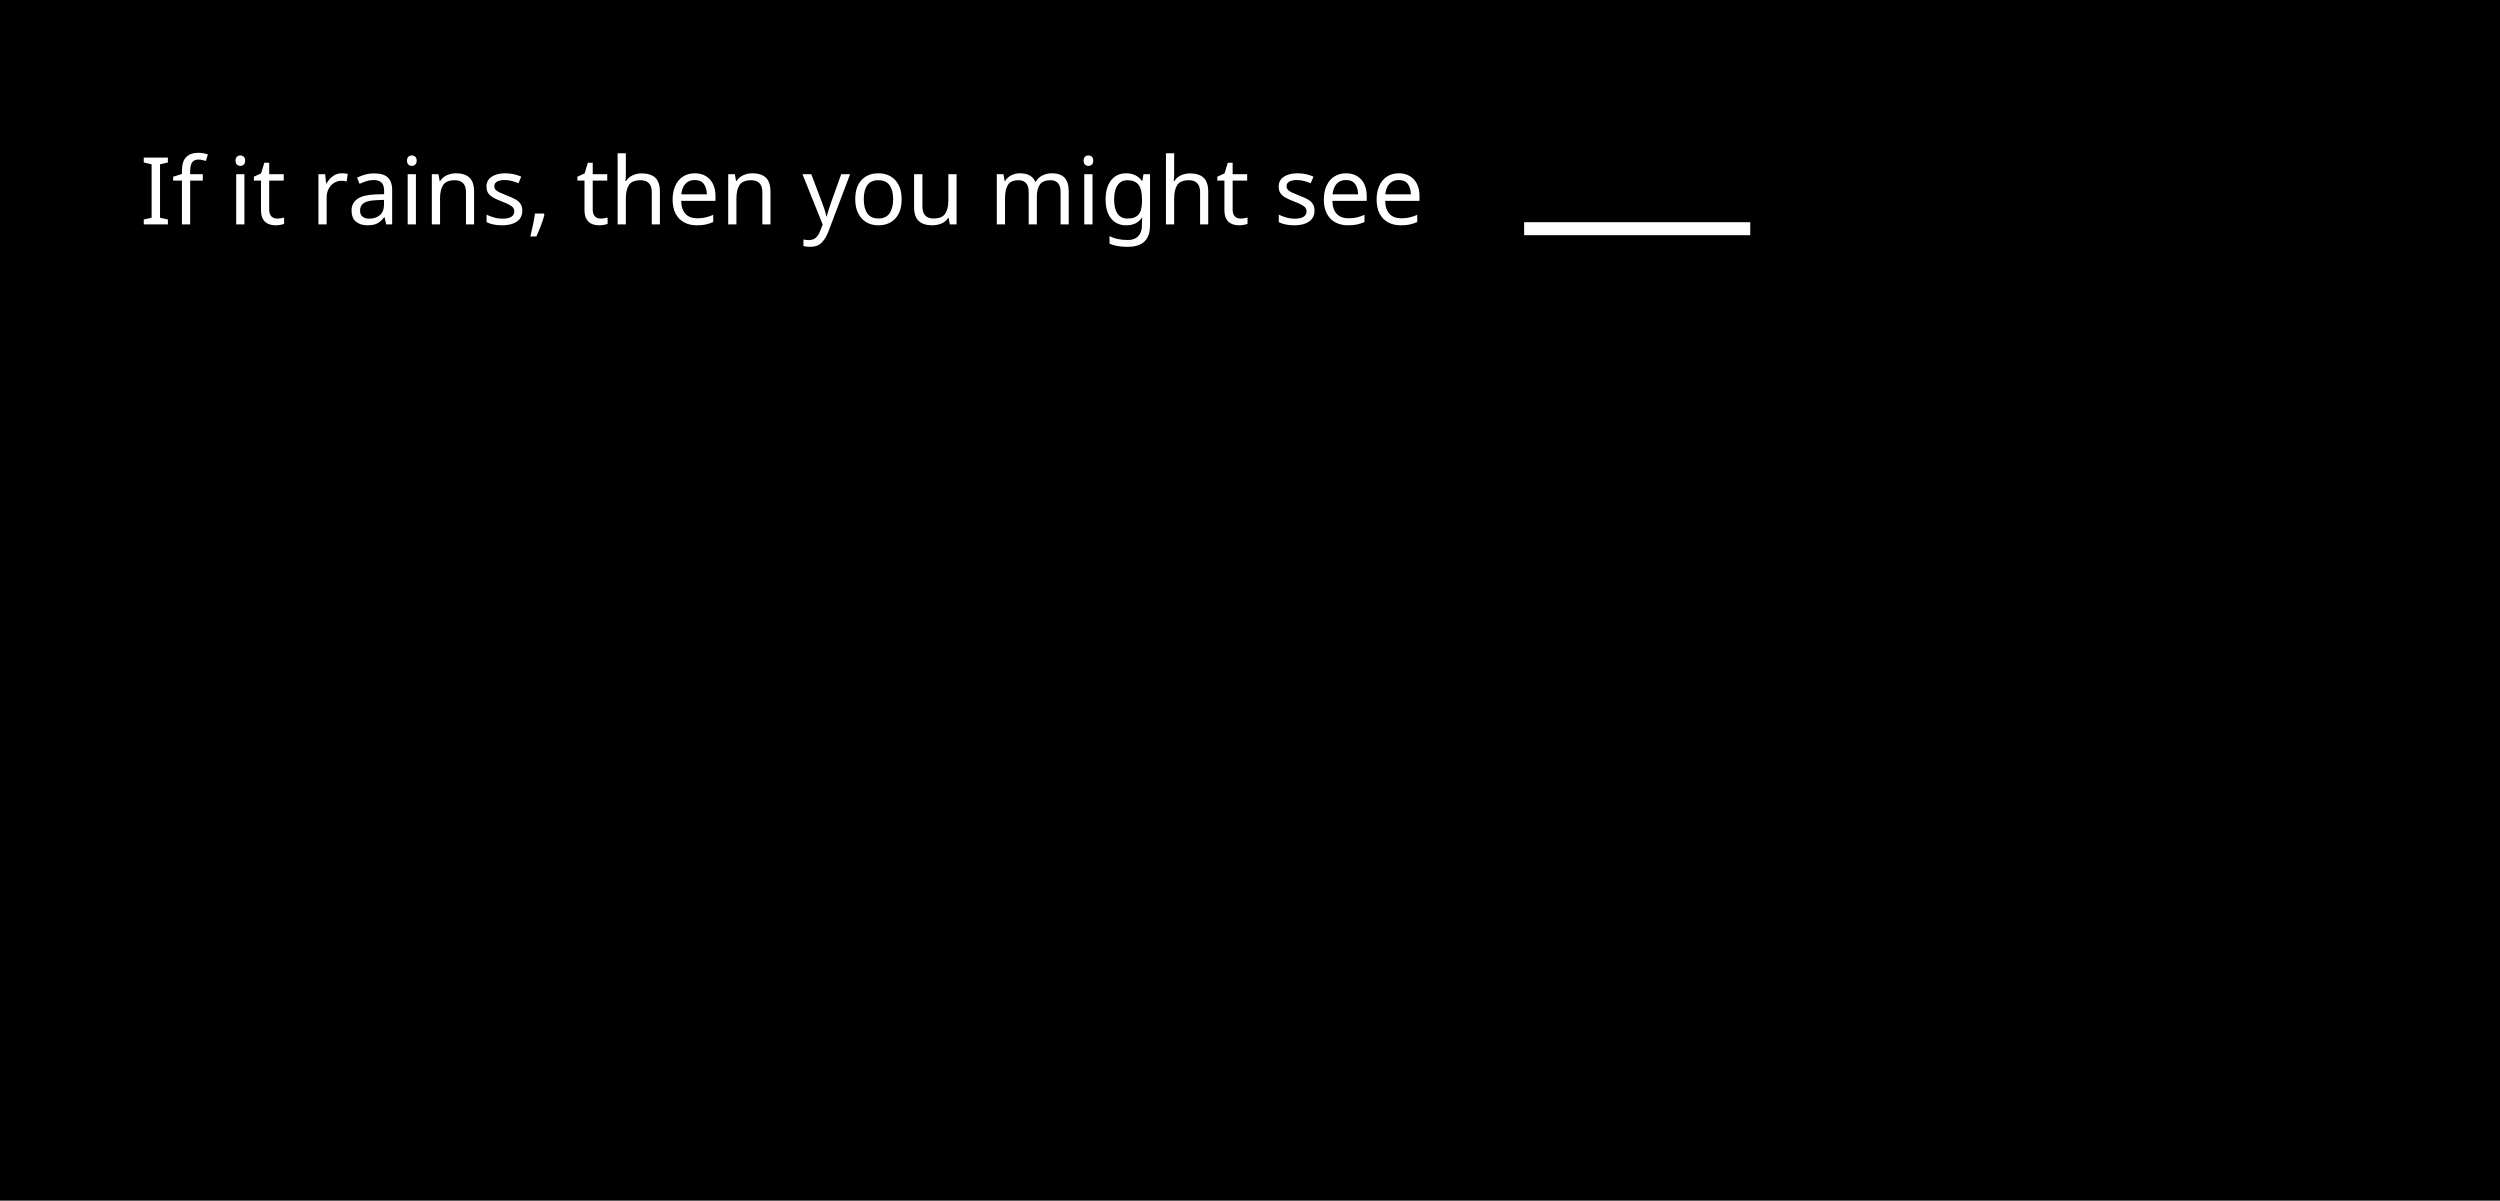
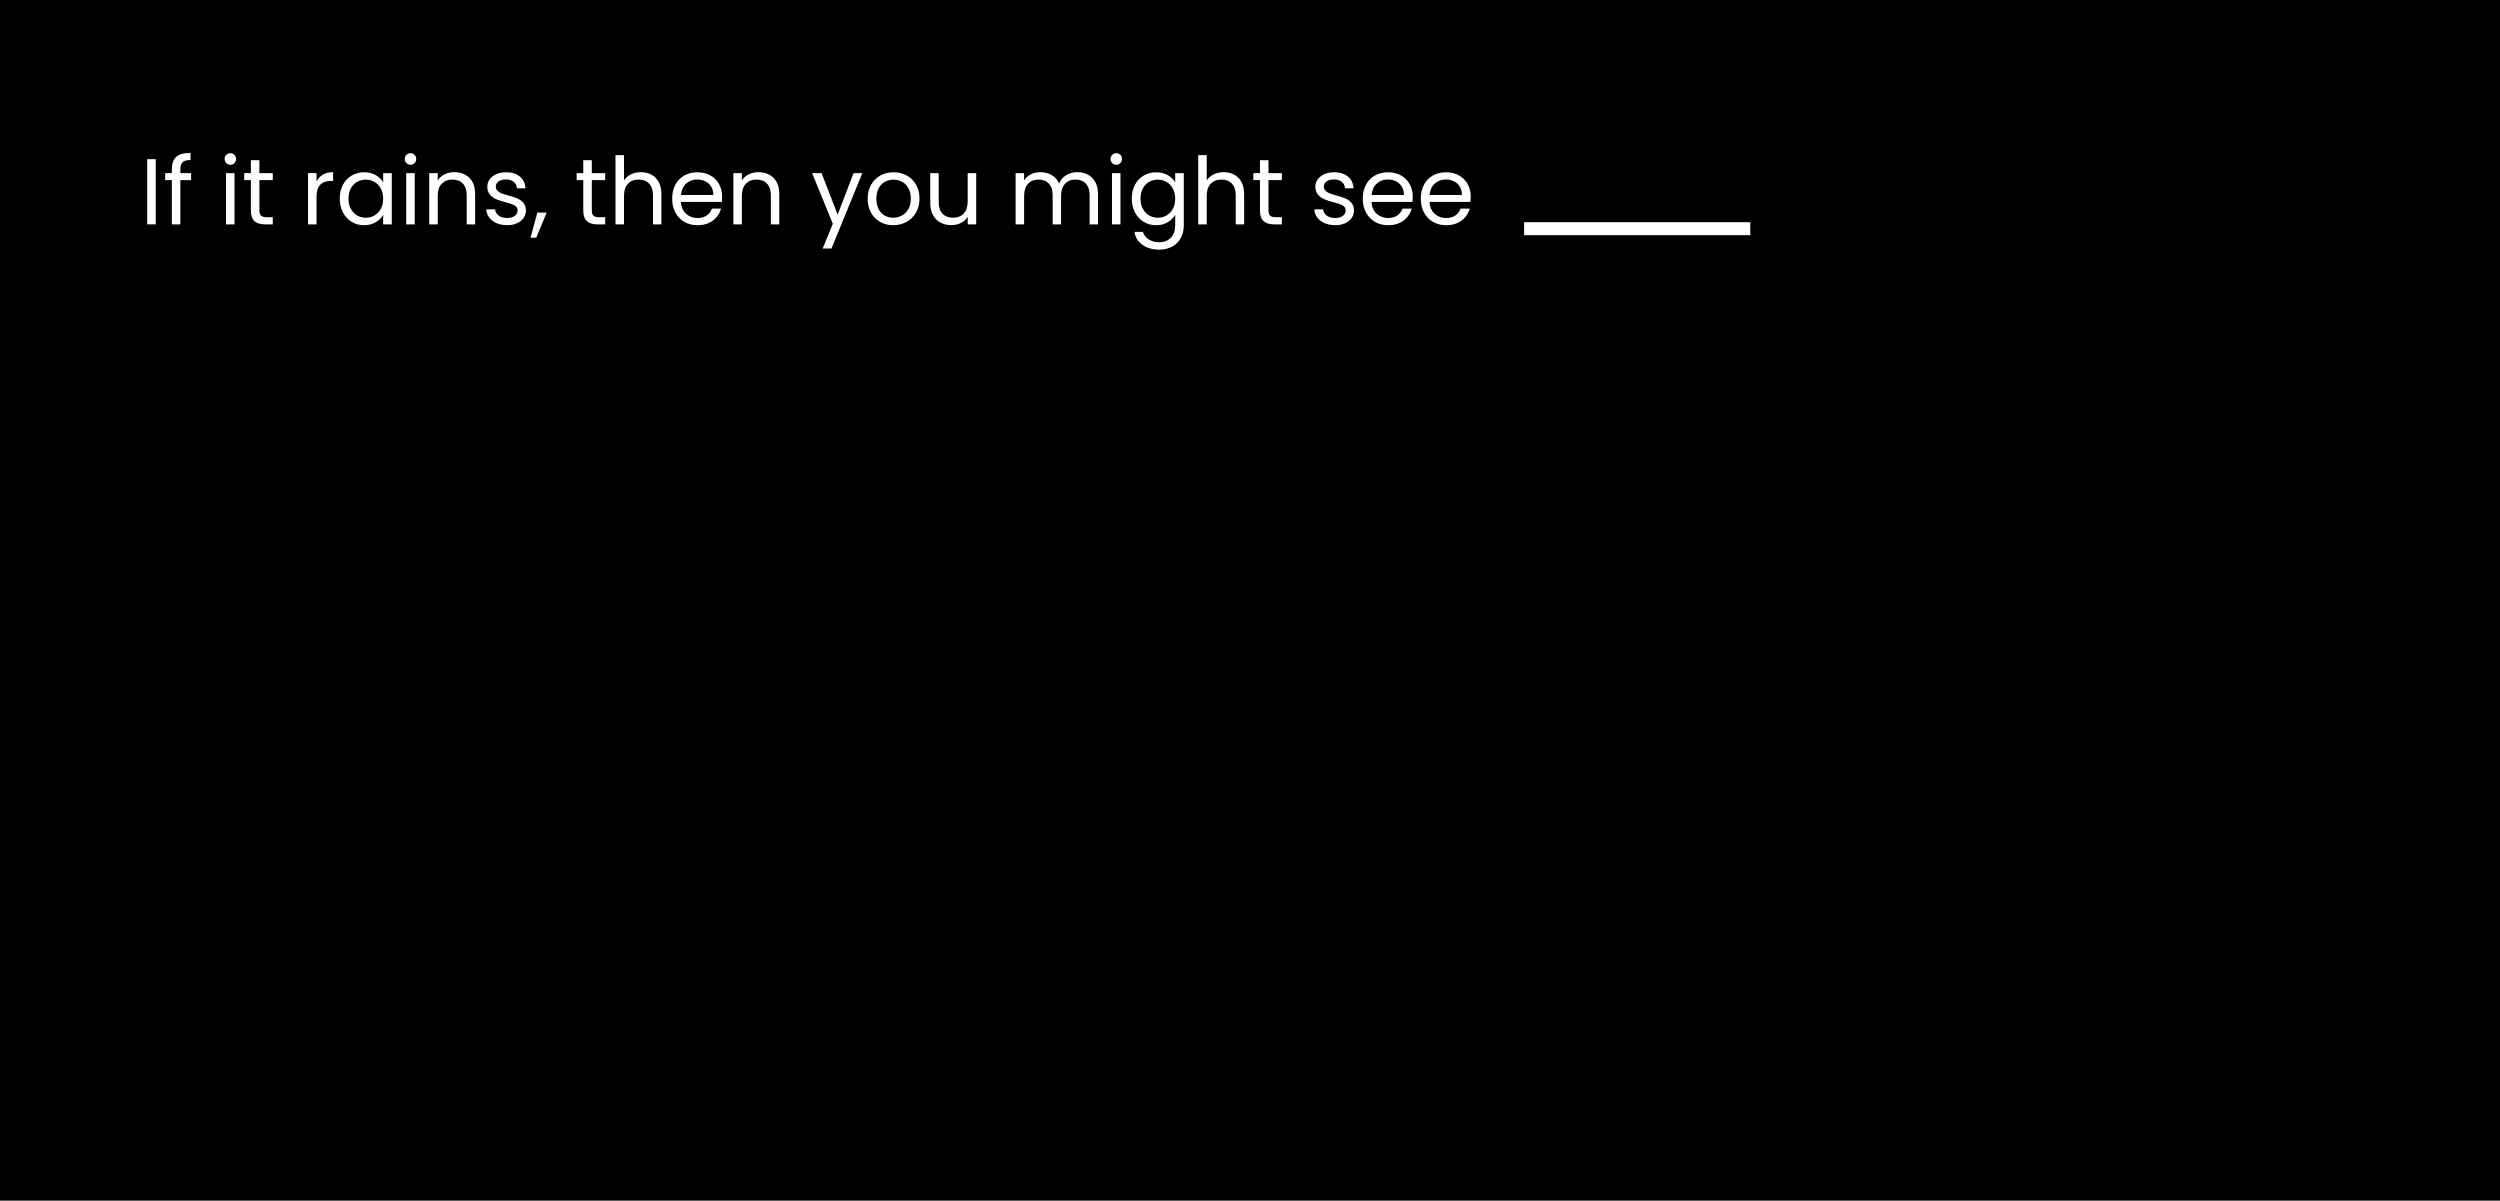
<svg xmlns="http://www.w3.org/2000/svg" id="Layer_2" data-name="Layer 2" viewBox="0 0 1924 924">
  <defs>
    <style>
      .cls-1 {
-         fill: none;
-         stroke: #fff;
-         stroke-linejoin: round;
-         stroke-width: 10px;
-       }
- 
-       .cls-2 {
        fill: #fff;
-         font-family: Poppins-Regular, Poppins;
-         font-size: 72px;
      }
    </style>
  </defs>
  <g id="Export_Q" data-name="Export Q">
    <rect width="1924" height="924" />
-     <text class="cls-2" transform="translate(107.76 172.68)">
-       <tspan x="0" y="0">If it rains, then you might see </tspan>
-     </text>
-     <line class="cls-1" x1="1172.97" y1="176" x2="1347" y2="176" />
+     <g>
+       <path class="cls-1" d="m119.86,122.49v50.18h-6.55v-50.18h6.55Z" />
+       <path class="cls-1" d="m147.07,138.62h-8.28v34.06h-6.55v-34.06h-5.11v-5.4h5.11v-2.81c0-4.42,1.14-7.64,3.42-9.68,2.28-2.04,5.94-3.06,10.98-3.06v5.47c-2.88,0-4.91.56-6.08,1.69-1.18,1.13-1.76,2.99-1.76,5.58v2.81h8.28v5.4Z" />
+       <path class="cls-1" d="m174.15,125.52c-.86-.86-1.3-1.92-1.3-3.17s.43-2.3,1.3-3.17c.86-.86,1.92-1.3,3.17-1.3s2.22.43,3.06,1.3c.84.86,1.26,1.92,1.26,3.17s-.42,2.3-1.26,3.17c-.84.86-1.86,1.3-3.06,1.3s-2.3-.43-3.17-1.3Zm6.34,7.7v39.46h-6.55v-39.46h6.55Z" />
+       <path class="cls-1" d="m199.63,138.62v23.26c0,1.92.41,3.28,1.22,4.07.82.79,2.23,1.19,4.25,1.19h4.82v5.54h-5.9c-3.65,0-6.38-.84-8.21-2.52-1.82-1.68-2.74-4.44-2.74-8.28v-23.26h-5.11v-5.4h5.11v-9.94h6.55v9.94h10.3v5.4h-10.3Z" />
+       <path class="cls-1" d="m248.56,134.37c2.14-1.25,4.74-1.87,7.81-1.87v6.77h-1.73c-7.34,0-11.02,3.98-11.02,11.95v21.46h-6.55v-39.46h6.55v6.41c1.15-2.26,2.8-4.01,4.93-5.26Z" />
+       <path class="cls-1" d="m263.93,142.18c1.63-3.05,3.88-5.41,6.73-7.09,2.86-1.68,6.04-2.52,9.54-2.52s6.46.74,9,2.23c2.54,1.49,4.44,3.36,5.69,5.62v-7.2h6.62v39.46h-6.62v-7.34c-1.3,2.3-3.23,4.21-5.8,5.72-2.57,1.51-5.56,2.27-8.96,2.27s-6.67-.86-9.5-2.59c-2.83-1.73-5.06-4.15-6.7-7.27-1.63-3.12-2.45-6.67-2.45-10.66s.82-7.57,2.45-10.62Zm29.16,2.92c-1.2-2.21-2.82-3.9-4.86-5.08-2.04-1.18-4.28-1.76-6.73-1.76s-4.68.58-6.7,1.73c-2.02,1.15-3.62,2.83-4.82,5.04-1.2,2.21-1.8,4.8-1.8,7.78s.6,5.65,1.8,7.88c1.2,2.23,2.81,3.94,4.82,5.11,2.02,1.18,4.25,1.76,6.7,1.76s4.69-.59,6.73-1.76c2.04-1.18,3.66-2.88,4.86-5.11,1.2-2.23,1.8-4.84,1.8-7.81s-.6-5.57-1.8-7.78Z" />
+       <path class="cls-1" d="m312.82,125.52c-.86-.86-1.3-1.92-1.3-3.17s.43-2.3,1.3-3.17c.86-.86,1.92-1.3,3.17-1.3s2.22.43,3.06,1.3c.84.86,1.26,1.92,1.26,3.17s-.42,2.3-1.26,3.17c-.84.86-1.86,1.3-3.06,1.3s-2.3-.43-3.17-1.3Zm6.34,7.7v39.46h-6.55v-39.46h6.55Z" />
+       <path class="cls-1" d="m361.2,136.86c2.98,2.9,4.46,7.09,4.46,12.56v23.26h-6.48v-22.32c0-3.94-.98-6.95-2.95-9.04-1.97-2.09-4.66-3.13-8.06-3.13s-6.2,1.08-8.24,3.24c-2.04,2.16-3.06,5.3-3.06,9.43v21.82h-6.55v-39.46h6.55v5.62c1.3-2.02,3.06-3.58,5.29-4.68,2.23-1.1,4.69-1.66,7.38-1.66,4.8,0,8.69,1.45,11.66,4.36Z" />
+       <path class="cls-1" d="m382.22,171.78c-2.4-1.03-4.3-2.47-5.69-4.32-1.39-1.85-2.16-3.97-2.3-6.37h6.77c.19,1.97,1.12,3.58,2.77,4.82,1.66,1.25,3.83,1.87,6.52,1.87,2.5,0,4.46-.55,5.9-1.66,1.44-1.1,2.16-2.5,2.16-4.18s-.77-3.01-2.3-3.85c-1.54-.84-3.91-1.67-7.13-2.48-2.93-.77-5.32-1.55-7.16-2.34-1.85-.79-3.43-1.97-4.75-3.53-1.32-1.56-1.98-3.61-1.98-6.16,0-2.02.6-3.86,1.8-5.54,1.2-1.68,2.9-3.01,5.11-4,2.21-.98,4.73-1.48,7.56-1.48,4.37,0,7.9,1.1,10.58,3.31,2.69,2.21,4.13,5.23,4.32,9.07h-6.55c-.14-2.06-.97-3.72-2.48-4.97-1.51-1.25-3.54-1.87-6.08-1.87-2.35,0-4.22.5-5.62,1.51-1.39,1.01-2.09,2.33-2.09,3.96,0,1.3.42,2.36,1.26,3.2.84.84,1.9,1.51,3.17,2.02,1.27.5,3.04,1.07,5.29,1.69,2.83.77,5.14,1.52,6.91,2.27,1.78.75,3.3,1.86,4.57,3.35,1.27,1.49,1.93,3.43,1.98,5.83,0,2.16-.6,4.1-1.8,5.83-1.2,1.73-2.89,3.08-5.08,4.07-2.18.98-4.69,1.48-7.52,1.48-3.02,0-5.74-.52-8.14-1.55Z" />
+       <path class="cls-1" d="m420.74,163.6l-8.06,19.37h-4.39l5.26-19.37h7.2Z" />
+       <path class="cls-1" d="m455.45,138.62v23.26c0,1.92.41,3.28,1.22,4.07.82.79,2.23,1.19,4.25,1.19h4.82v5.54h-5.9c-3.65,0-6.38-.84-8.21-2.52-1.82-1.68-2.74-4.44-2.74-8.28v-23.26h-5.11v-5.4h5.11v-9.94h6.55v9.94h10.3v5.4h-10.3Z" />
+       <path class="cls-1" d="m501.31,134.41c2.4,1.27,4.28,3.18,5.65,5.72,1.37,2.54,2.05,5.64,2.05,9.29v23.26h-6.48v-22.32c0-3.94-.98-6.95-2.95-9.04-1.97-2.09-4.66-3.13-8.06-3.13s-6.2,1.08-8.24,3.24c-2.04,2.16-3.06,5.3-3.06,9.43v21.82h-6.55v-53.28h6.55v19.44c1.3-2.02,3.08-3.58,5.36-4.68,2.28-1.1,4.84-1.66,7.67-1.66,2.98,0,5.66.64,8.06,1.91Z" />
+       <path class="cls-1" d="m555.53,155.4h-31.54c.24,3.89,1.57,6.92,4,9.11,2.42,2.18,5.36,3.28,8.82,3.28,2.83,0,5.2-.66,7.09-1.98,1.9-1.32,3.23-3.08,4-5.29h7.06c-1.06,3.79-3.17,6.88-6.34,9.25s-7.1,3.56-11.81,3.56c-3.74,0-7.09-.84-10.04-2.52-2.95-1.68-5.27-4.07-6.95-7.16-1.68-3.1-2.52-6.68-2.52-10.76s.82-7.66,2.45-10.73c1.63-3.07,3.92-5.44,6.88-7.09,2.95-1.66,6.35-2.48,10.19-2.48s7.06.82,9.94,2.45c2.88,1.63,5.1,3.88,6.66,6.73,1.56,2.86,2.34,6.08,2.34,9.68,0,1.25-.07,2.57-.22,3.96Zm-8.21-11.77c-1.1-1.8-2.6-3.17-4.5-4.1-1.9-.94-4-1.4-6.3-1.4-3.31,0-6.13,1.06-8.46,3.17-2.33,2.11-3.66,5.04-4,8.78h24.91c0-2.5-.55-4.64-1.66-6.44Z" />
+       <path class="cls-1" d="m595.27,136.86c2.98,2.9,4.46,7.09,4.46,12.56v23.26h-6.48v-22.32c0-3.94-.98-6.95-2.95-9.04-1.97-2.09-4.66-3.13-8.06-3.13s-6.2,1.08-8.24,3.24c-2.04,2.16-3.06,5.3-3.06,9.43v21.82h-6.55v-39.46h6.55v5.62c1.3-2.02,3.06-3.58,5.29-4.68,2.23-1.1,4.69-1.66,7.38-1.66,4.8,0,8.69,1.45,11.66,4.36Z" />
+       <path class="cls-1" d="m663.67,133.22l-23.76,58.03h-6.77l7.78-19.01-15.91-39.02h7.27l12.38,31.97,12.24-31.97h6.77Z" />
+       <path class="cls-1" d="m677.38,170.8c-3-1.68-5.35-4.07-7.06-7.16-1.7-3.1-2.56-6.68-2.56-10.76s.88-7.6,2.63-10.69c1.75-3.1,4.14-5.47,7.16-7.13,3.02-1.66,6.41-2.48,10.15-2.48s7.13.83,10.15,2.48c3.02,1.66,5.41,4.02,7.16,7.09,1.75,3.07,2.63,6.65,2.63,10.73s-.9,7.67-2.7,10.76c-1.8,3.1-4.24,5.48-7.31,7.16-3.07,1.68-6.48,2.52-10.22,2.52s-7.04-.84-10.04-2.52Zm16.67-4.9c2.06-1.1,3.73-2.76,5-4.97,1.27-2.21,1.91-4.9,1.91-8.06s-.62-5.86-1.87-8.06c-1.25-2.21-2.88-3.85-4.9-4.93-2.02-1.08-4.2-1.62-6.55-1.62s-4.6.54-6.59,1.62c-1.99,1.08-3.59,2.72-4.79,4.93-1.2,2.21-1.8,4.9-1.8,8.06s.59,5.93,1.76,8.14c1.18,2.21,2.75,3.85,4.72,4.93,1.97,1.08,4.13,1.62,6.48,1.62s4.56-.55,6.62-1.66Z" />
+       <path class="cls-1" d="m751.29,133.22v39.46h-6.55v-5.83c-1.25,2.02-2.99,3.59-5.22,4.72-2.23,1.13-4.69,1.69-7.38,1.69-3.07,0-5.83-.64-8.28-1.91-2.45-1.27-4.38-3.18-5.8-5.72-1.42-2.54-2.12-5.64-2.12-9.29v-23.11h6.48v22.25c0,3.89.98,6.88,2.95,8.96,1.97,2.09,4.66,3.13,8.06,3.13s6.26-1.08,8.28-3.24c2.02-2.16,3.02-5.3,3.02-9.43v-21.67h6.55Z" />
+       <path class="cls-1" d="m837.26,134.41c2.4,1.27,4.3,3.18,5.69,5.72,1.39,2.54,2.09,5.64,2.09,9.29v23.26h-6.48v-22.32c0-3.94-.97-6.95-2.92-9.04-1.94-2.09-4.57-3.13-7.88-3.13s-6.12,1.09-8.14,3.28c-2.02,2.18-3.02,5.34-3.02,9.47v21.74h-6.48v-22.32c0-3.94-.97-6.95-2.92-9.04-1.94-2.09-4.57-3.13-7.88-3.13s-6.12,1.09-8.14,3.28c-2.02,2.18-3.02,5.34-3.02,9.47v21.74h-6.55v-39.46h6.55v5.69c1.3-2.06,3.04-3.65,5.22-4.75,2.18-1.1,4.6-1.66,7.24-1.66,3.31,0,6.24.74,8.78,2.23,2.54,1.49,4.44,3.67,5.69,6.55,1.1-2.78,2.93-4.94,5.47-6.48,2.54-1.54,5.38-2.3,8.5-2.3s5.81.64,8.21,1.91Z" />
+       <path class="cls-1" d="m855.98,125.52c-.86-.86-1.3-1.92-1.3-3.17s.43-2.3,1.3-3.17c.86-.86,1.92-1.3,3.17-1.3s2.22.43,3.06,1.3c.84.86,1.26,1.92,1.26,3.17s-.42,2.3-1.26,3.17c-.84.86-1.86,1.3-3.06,1.3s-2.3-.43-3.17-1.3Zm6.34,7.7v39.46h-6.55v-39.46h6.55Z" />
+       <path class="cls-1" d="m898.71,134.8c2.57,1.49,4.48,3.36,5.72,5.62v-7.2h6.62v40.32c0,3.6-.77,6.8-2.3,9.61-1.54,2.81-3.73,5-6.59,6.59-2.86,1.58-6.18,2.38-9.97,2.38-5.18,0-9.5-1.22-12.96-3.67-3.46-2.45-5.5-5.78-6.12-10.01h6.48c.72,2.4,2.21,4.33,4.46,5.8,2.26,1.46,4.97,2.2,8.14,2.2,3.6,0,6.54-1.13,8.82-3.38,2.28-2.26,3.42-5.42,3.42-9.5v-8.28c-1.3,2.3-3.22,4.22-5.76,5.76-2.54,1.54-5.52,2.3-8.93,2.3s-6.68-.86-9.54-2.59c-2.86-1.73-5.1-4.15-6.73-7.27-1.63-3.12-2.45-6.67-2.45-10.66s.82-7.57,2.45-10.62c1.63-3.05,3.88-5.41,6.73-7.09,2.86-1.68,6.04-2.52,9.54-2.52s6.4.74,8.96,2.23Zm3.92,10.3c-1.2-2.21-2.82-3.9-4.86-5.08-2.04-1.18-4.28-1.76-6.73-1.76s-4.68.58-6.7,1.73c-2.02,1.15-3.62,2.83-4.82,5.04-1.2,2.21-1.8,4.8-1.8,7.78s.6,5.65,1.8,7.88c1.2,2.23,2.81,3.94,4.82,5.11,2.02,1.18,4.25,1.76,6.7,1.76s4.69-.59,6.73-1.76c2.04-1.18,3.66-2.88,4.86-5.11,1.2-2.23,1.8-4.84,1.8-7.81s-.6-5.57-1.8-7.78Z" />
+       <path class="cls-1" d="m949.79,134.41c2.4,1.27,4.28,3.18,5.65,5.72,1.37,2.54,2.05,5.64,2.05,9.29v23.26h-6.48v-22.32c0-3.94-.98-6.95-2.95-9.04-1.97-2.09-4.66-3.13-8.06-3.13s-6.2,1.08-8.24,3.24c-2.04,2.16-3.06,5.3-3.06,9.43v21.82h-6.55v-53.28h6.55v19.44c1.3-2.02,3.08-3.58,5.36-4.68,2.28-1.1,4.84-1.66,7.67-1.66,2.98,0,5.66.64,8.06,1.91Z" />
+       <path class="cls-1" d="m976.22,138.62v23.26c0,1.92.41,3.28,1.22,4.07.82.79,2.23,1.19,4.25,1.19h4.82v5.54h-5.9c-3.65,0-6.38-.84-8.21-2.52-1.82-1.68-2.74-4.44-2.74-8.28v-23.26h-5.11v-5.4h5.11v-9.94h6.55v9.94h10.3v5.4h-10.3Z" />
+       <path class="cls-1" d="m1019.49,171.78c-2.4-1.03-4.3-2.47-5.69-4.32-1.39-1.85-2.16-3.97-2.3-6.37h6.77c.19,1.97,1.12,3.58,2.77,4.82,1.66,1.25,3.83,1.87,6.52,1.87,2.5,0,4.46-.55,5.9-1.66,1.44-1.1,2.16-2.5,2.16-4.18s-.77-3.01-2.3-3.85c-1.54-.84-3.91-1.67-7.13-2.48-2.93-.77-5.32-1.55-7.16-2.34-1.85-.79-3.43-1.97-4.75-3.53-1.32-1.56-1.98-3.61-1.98-6.16,0-2.02.6-3.86,1.8-5.54,1.2-1.68,2.9-3.01,5.11-4,2.21-.98,4.73-1.48,7.56-1.48,4.37,0,7.9,1.1,10.58,3.31,2.69,2.21,4.13,5.23,4.32,9.07h-6.55c-.14-2.06-.97-3.72-2.48-4.97-1.51-1.25-3.54-1.87-6.08-1.87-2.35,0-4.22.5-5.62,1.51-1.39,1.01-2.09,2.33-2.09,3.96,0,1.3.42,2.36,1.26,3.2.84.84,1.9,1.51,3.17,2.02,1.27.5,3.04,1.07,5.29,1.69,2.83.77,5.14,1.52,6.91,2.27,1.78.75,3.3,1.86,4.57,3.35,1.27,1.49,1.93,3.43,1.98,5.83,0,2.16-.6,4.1-1.8,5.83-1.2,1.73-2.89,3.08-5.08,4.07-2.18.98-4.69,1.48-7.52,1.48-3.02,0-5.74-.52-8.14-1.55Z" />
+       <path class="cls-1" d="m1087.03,155.4h-31.54c.24,3.89,1.57,6.92,4,9.11,2.42,2.18,5.36,3.28,8.82,3.28,2.83,0,5.2-.66,7.09-1.98,1.9-1.32,3.23-3.08,4-5.29h7.06c-1.06,3.79-3.17,6.88-6.34,9.25s-7.1,3.56-11.81,3.56c-3.74,0-7.09-.84-10.04-2.52-2.95-1.68-5.27-4.07-6.95-7.16-1.68-3.1-2.52-6.68-2.52-10.76s.82-7.66,2.45-10.73c1.63-3.07,3.92-5.44,6.88-7.09,2.95-1.66,6.35-2.48,10.19-2.48s7.06.82,9.94,2.45c2.88,1.63,5.1,3.88,6.66,6.73,1.56,2.86,2.34,6.08,2.34,9.68,0,1.25-.07,2.57-.22,3.96Zm-8.21-11.77c-1.1-1.8-2.6-3.17-4.5-4.1-1.9-.94-4-1.4-6.3-1.4-3.31,0-6.13,1.06-8.46,3.17-2.33,2.11-3.66,5.04-4,8.78h24.91c0-2.5-.55-4.64-1.66-6.44Z" />
+       <path class="cls-1" d="m1131.67,155.4h-31.54c.24,3.89,1.57,6.92,4,9.11,2.42,2.18,5.36,3.28,8.82,3.28,2.83,0,5.2-.66,7.09-1.98,1.9-1.32,3.23-3.08,4-5.29h7.06c-1.06,3.79-3.17,6.88-6.34,9.25s-7.1,3.56-11.81,3.56c-3.74,0-7.09-.84-10.04-2.52-2.95-1.68-5.27-4.07-6.95-7.16-1.68-3.1-2.52-6.68-2.52-10.76s.82-7.66,2.45-10.73c1.63-3.07,3.92-5.44,6.88-7.09,2.95-1.66,6.35-2.48,10.19-2.48s7.06.82,9.94,2.45c2.88,1.63,5.1,3.88,6.66,6.73,1.56,2.86,2.34,6.08,2.34,9.68,0,1.25-.07,2.57-.22,3.96Zm-8.21-11.77c-1.1-1.8-2.6-3.17-4.5-4.1-1.9-.94-4-1.4-6.3-1.4-3.31,0-6.13,1.06-8.46,3.17-2.33,2.11-3.66,5.04-4,8.78h24.91c0-2.5-.55-4.64-1.66-6.44Z" />
+     </g>
+     <rect class="cls-1" x="1172.97" y="171" width="174.03" height="10" />
  </g>
</svg>
